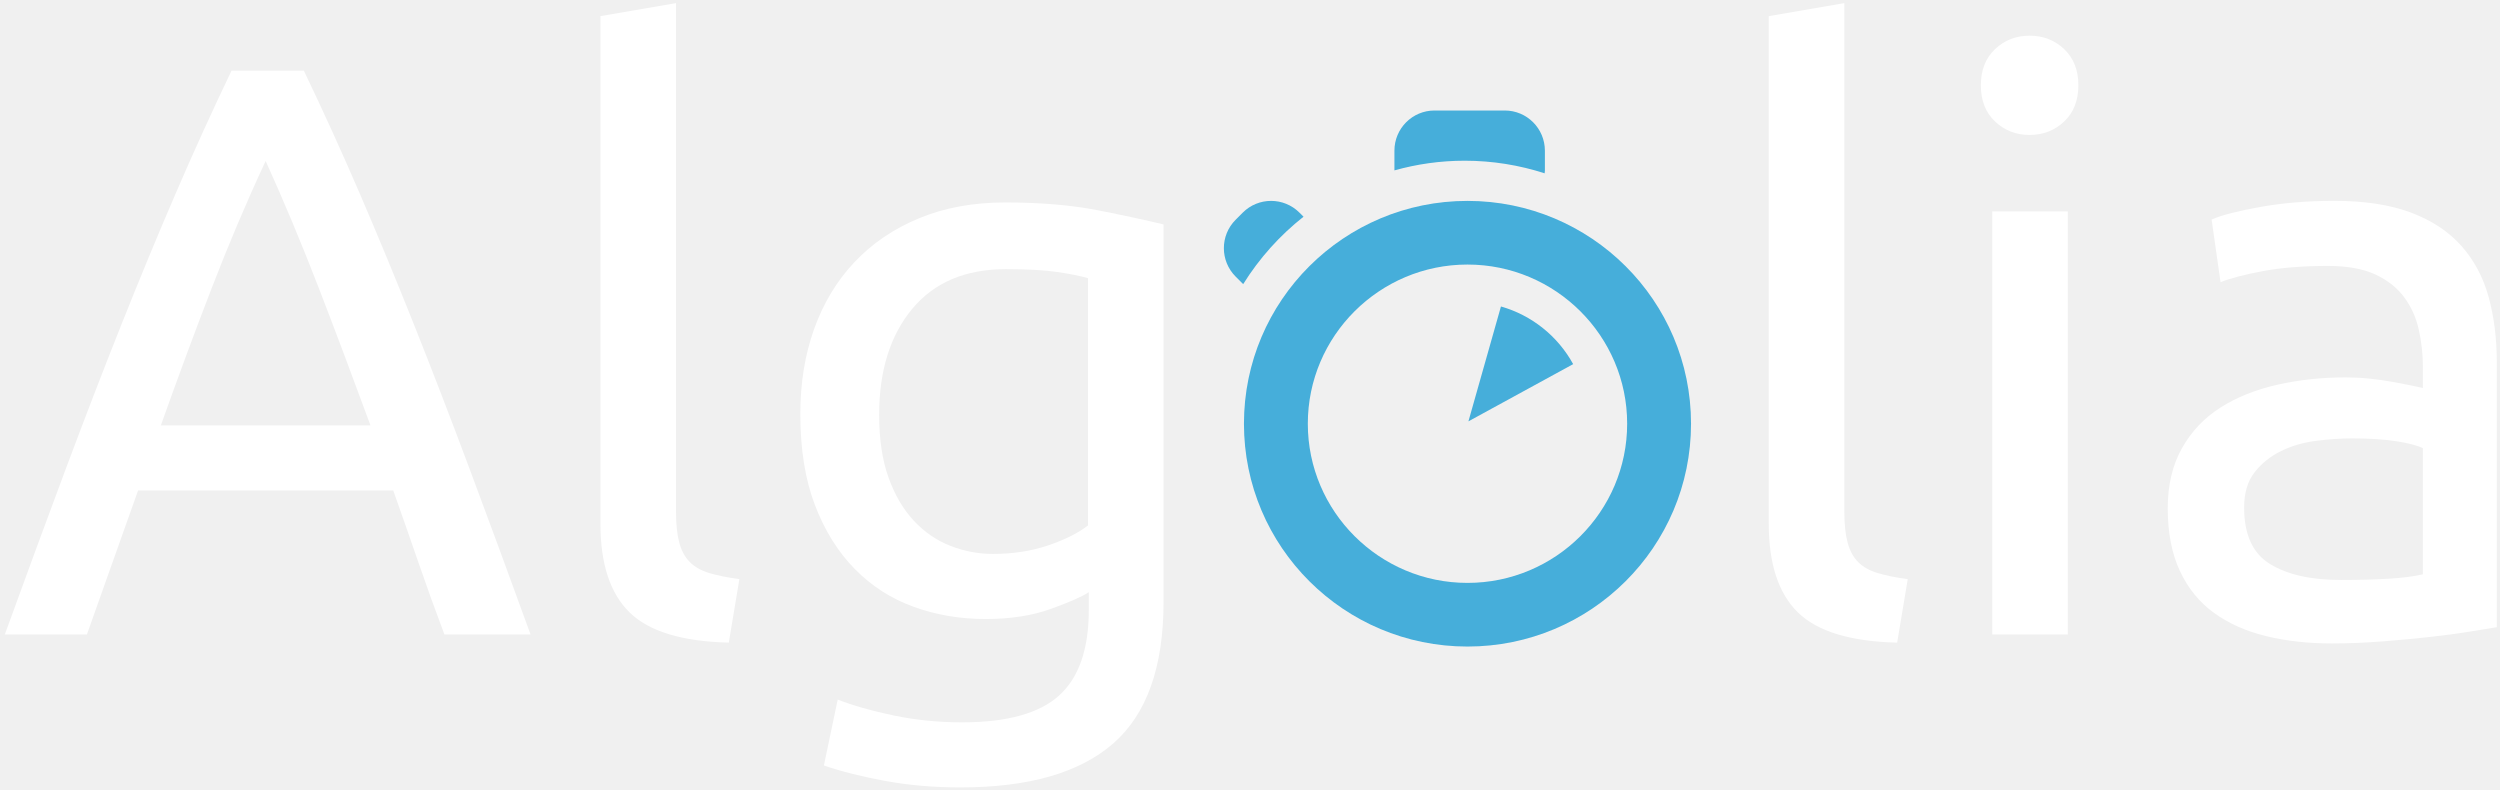
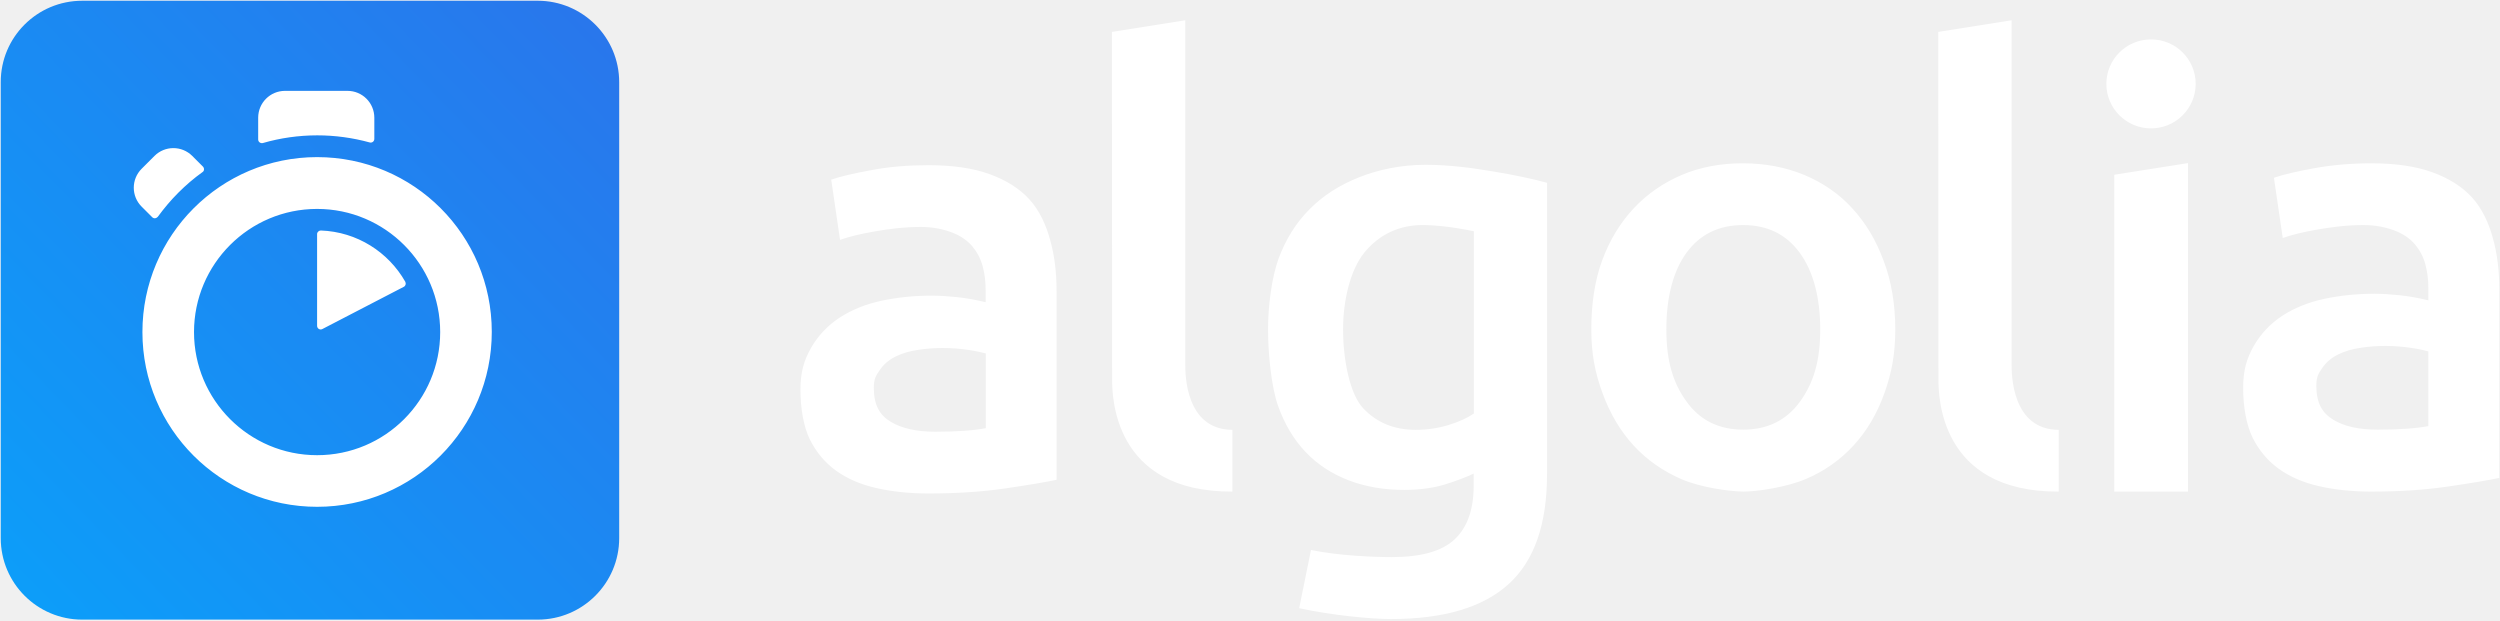
- <svg xmlns="http://www.w3.org/2000/svg" width="95px" height="30px" viewBox="0 0 95 30" version="1.1">
-   <defs />
-   <g id="Page-1" stroke="none" stroke-width="1" fill="none" fill-rule="evenodd">
-     <g id="-supersearch" transform="translate(-301, -285)">
-       <g id="logo-algolia" transform="translate(301, 285)">
-         <g id="Page-1">
-           <g id="Algolia_logo_bg-dark">
-             <path d="M57.036,11.646 L55.8,16.011 L59.78,13.837 C59.202,12.781 58.216,11.982 57.036,11.646 L57.036,11.646 Z" id="Fill-1" fill="#46AEDA" />
-             <path d="M49.38,8.081 C48.784,7.485 47.818,7.485 47.223,8.081 L46.954,8.351 C46.358,8.946 46.358,9.914 46.954,10.51 L47.241,10.797 C47.852,9.815 48.63,8.949 49.534,8.235 L49.38,8.081 L49.38,8.081 Z" id="Fill-2" fill="#46AEDA" />
-             <path d="M58.696,6.586 C58.698,6.554 58.706,6.522 58.706,6.489 L58.706,5.725 C58.705,4.883 58.023,4.199 57.181,4.199 L54.512,4.199 C53.67,4.199 52.988,4.882 52.988,5.725 L52.988,6.475 C53.837,6.237 54.731,6.107 55.656,6.107 C56.716,6.107 57.737,6.276 58.696,6.586" id="Fill-3" fill="#46AEDA" />
-             <path d="M55.764,10.053 C59.11,10.053 61.832,12.767 61.832,16.101 C61.832,19.436 59.11,22.15 55.764,22.15 C52.419,22.15 49.697,19.436 49.697,16.101 C49.697,12.767 52.419,10.053 55.764,10.053 L55.764,10.053 Z M47.27,16.101 C47.27,20.778 51.072,24.569 55.764,24.569 C60.456,24.569 64.259,20.778 64.259,16.101 C64.259,11.425 60.456,7.634 55.764,7.634 C51.072,7.634 47.27,11.425 47.27,16.101 L47.27,16.101 Z" id="Fill-4" fill="#46AEDA" />
-             <path d="M16.888,24.11 C16.538,23.183 16.209,22.271 15.9,21.374 C15.591,20.478 15.272,19.565 14.943,18.638 L5.247,18.638 L3.302,24.11 L0.183,24.11 C1.006,21.843 1.778,19.746 2.499,17.819 C3.22,15.892 3.924,14.062 4.614,12.331 C5.304,10.599 5.988,8.946 6.668,7.369 C7.347,5.792 8.057,4.231 8.798,2.685 L11.546,2.685 C12.287,4.231 12.998,5.792 13.677,7.369 C14.356,8.946 15.04,10.599 15.73,12.331 C16.42,14.062 17.125,15.892 17.845,17.819 C18.566,19.746 19.338,21.843 20.161,24.11 L16.888,24.11 L16.888,24.11 Z M14.078,16.165 C13.419,14.371 12.766,12.635 12.118,10.955 C11.469,9.275 10.795,7.663 10.095,6.117 C9.374,7.663 8.69,9.275 8.042,10.955 C7.393,12.635 6.75,14.371 6.112,16.165 L14.078,16.165 L14.078,16.165 Z" id="Fill-5" fill="#FFFFFF" />
-             <path d="M27.695,24.419 C25.925,24.378 24.669,23.997 23.928,23.275 C23.187,22.554 22.817,21.431 22.817,19.905 L22.817,0.613 L25.688,0.119 L25.688,19.442 C25.688,19.916 25.729,20.308 25.811,20.617 C25.894,20.926 26.028,21.173 26.213,21.359 C26.398,21.544 26.646,21.683 26.954,21.776 C27.263,21.869 27.644,21.946 28.096,22.008 L27.695,24.419" id="Fill-6" fill="#FFFFFF" />
-             <path d="M41.374,22.502 C41.127,22.668 40.648,22.879 39.938,23.136 C39.228,23.394 38.399,23.523 37.452,23.523 C36.485,23.523 35.574,23.368 34.72,23.059 C33.866,22.75 33.119,22.271 32.481,21.621 C31.843,20.972 31.339,20.163 30.968,19.195 C30.598,18.226 30.412,17.072 30.412,15.732 C30.412,14.557 30.587,13.48 30.937,12.501 C31.287,11.522 31.796,10.677 32.466,9.966 C33.134,9.255 33.952,8.698 34.92,8.296 C35.888,7.894 36.979,7.693 38.193,7.693 C39.531,7.693 40.699,7.792 41.698,7.987 C42.697,8.183 43.535,8.364 44.215,8.528 L44.215,22.874 C44.215,25.347 43.577,27.14 42.301,28.253 C41.023,29.366 39.089,29.922 36.495,29.922 C35.486,29.922 34.535,29.84 33.639,29.675 C32.744,29.51 31.966,29.315 31.308,29.088 L31.833,26.584 C32.409,26.81 33.114,27.011 33.948,27.186 C34.782,27.361 35.651,27.449 36.557,27.449 C38.265,27.449 39.495,27.109 40.247,26.429 C40.998,25.749 41.374,24.667 41.374,23.183 L41.374,22.502 L41.374,22.502 Z M40.185,10.337 C39.701,10.265 39.048,10.228 38.225,10.228 C36.681,10.228 35.492,10.734 34.658,11.744 C33.824,12.754 33.408,14.093 33.408,15.763 C33.408,16.69 33.526,17.484 33.763,18.144 C33.999,18.803 34.318,19.349 34.72,19.782 C35.121,20.215 35.584,20.534 36.109,20.74 C36.634,20.947 37.175,21.049 37.731,21.049 C38.492,21.049 39.192,20.941 39.83,20.725 C40.468,20.508 40.972,20.256 41.343,19.968 L41.343,10.569 C41.054,10.486 40.669,10.409 40.185,10.337 L40.185,10.337 Z" id="Fill-7" fill="#FFFFFF" />
-             <path d="M72.092,24.42 C70.321,24.378 69.066,23.997 68.325,23.276 C67.584,22.555 67.213,21.431 67.213,19.906 L67.213,0.614 L70.085,0.119 L70.085,19.442 C70.085,19.916 70.126,20.308 70.209,20.617 C70.291,20.926 70.425,21.173 70.61,21.359 C70.795,21.544 71.042,21.684 71.351,21.776 C71.66,21.869 72.04,21.946 72.494,22.008 L72.092,24.42" id="Fill-8" fill="#FFFFFF" />
-             <path d="M77.125,5.128 C76.611,5.128 76.173,4.957 75.813,4.618 C75.452,4.277 75.273,3.819 75.273,3.242 C75.273,2.665 75.452,2.206 75.813,1.866 C76.173,1.526 76.611,1.356 77.125,1.356 C77.639,1.356 78.077,1.526 78.438,1.866 C78.797,2.206 78.978,2.665 78.978,3.242 C78.978,3.819 78.797,4.277 78.438,4.618 C78.077,4.957 77.639,5.128 77.125,5.128 L77.125,5.128 L77.125,5.128 Z M75.705,8.034 L78.576,8.034 L78.576,24.11 L75.705,24.11 L75.705,8.034 L75.705,8.034 Z" id="Fill-9" fill="#FFFFFF" />
-             <path d="M88.704,7.632 C89.857,7.632 90.829,7.782 91.622,8.08 C92.414,8.379 93.052,8.802 93.536,9.348 C94.02,9.894 94.365,10.543 94.571,11.296 C94.776,12.048 94.879,12.877 94.879,13.784 L94.879,23.833 C94.632,23.874 94.287,23.93 93.845,24.002 C93.402,24.075 92.903,24.141 92.348,24.203 C91.792,24.265 91.189,24.322 90.541,24.373 C89.893,24.424 89.249,24.451 88.611,24.451 C87.705,24.451 86.872,24.358 86.11,24.172 C85.349,23.987 84.69,23.693 84.134,23.291 C83.578,22.889 83.146,22.359 82.837,21.699 C82.528,21.039 82.374,20.246 82.374,19.318 C82.374,18.432 82.554,17.669 82.915,17.031 C83.274,16.392 83.763,15.877 84.381,15.485 C84.999,15.093 85.719,14.805 86.543,14.619 C87.366,14.434 88.23,14.341 89.136,14.341 C89.424,14.341 89.723,14.356 90.032,14.387 C90.34,14.418 90.634,14.46 90.912,14.511 C91.189,14.563 91.431,14.609 91.638,14.65 C91.843,14.692 91.987,14.722 92.07,14.743 L92.07,13.939 C92.07,13.465 92.018,12.996 91.915,12.532 C91.812,12.068 91.627,11.656 91.359,11.296 C91.092,10.935 90.726,10.646 90.263,10.43 C89.8,10.214 89.198,10.105 88.457,10.105 C87.51,10.105 86.682,10.172 85.971,10.306 C85.261,10.44 84.731,10.58 84.381,10.724 L84.041,8.343 C84.412,8.178 85.03,8.018 85.894,7.864 C86.759,7.709 87.695,7.632 88.704,7.632 L88.704,7.632 L88.704,7.632 Z M88.951,22.039 C89.63,22.039 90.233,22.023 90.758,21.992 C91.282,21.962 91.72,21.905 92.07,21.823 L92.07,17.031 C91.863,16.928 91.529,16.84 91.066,16.768 C90.603,16.696 90.042,16.659 89.383,16.659 C88.951,16.659 88.493,16.69 88.009,16.752 C87.526,16.814 87.083,16.943 86.682,17.139 C86.28,17.335 85.945,17.602 85.678,17.943 C85.41,18.282 85.277,18.731 85.277,19.287 C85.277,20.318 85.606,21.034 86.265,21.436 C86.923,21.838 87.819,22.039 88.951,22.039 L88.951,22.039 L88.951,22.039 Z" id="Fill-10" fill="#FFFFFF" />
-           </g>
-         </g>
-       </g>
-     </g>
+ <svg xmlns="http://www.w3.org/2000/svg" width="387" height="96" viewBox="0 0 387 96">
+   <defs>
+     <linearGradient x1="-37.75%" y1="134.936%" x2="130.239%" y2="-27.7%" id="a">
+       <stop stop-color="#00AEFF" offset="0%" />
+       <stop stop-color="#3369E7" offset="100%" />
+     </linearGradient>
+   </defs>
+   <g fill="none">
+     <path d="M12.722.116h70.523c6.942 0 12.606 5.637 12.606 12.611v70.579c0 6.945-5.635 12.611-12.606 12.611h-70.523c-6.942 0-12.606-5.637-12.606-12.611v-70.608c0-6.945 5.635-12.582 12.606-12.582z" fill="url(#a)" />
+     <path d="M49.087 24.321c-14.929 0-27.041 12.117-27.041 27.081 0 14.964 12.112 27.052 27.041 27.052s27.041-12.117 27.041-27.081c0-14.964-12.083-27.052-27.041-27.052zm0 46.142c-10.515 0-19.054-8.543-19.054-19.061 0-10.519 8.539-19.061 19.054-19.061 10.515 0 19.054 8.543 19.054 19.061 0 10.519-8.51 19.061-19.054 19.061zm0-34.229v14.209c0 .407.436.697.813.494l12.606-6.538c.29-.145.378-.494.232-.785-2.614-4.591-7.465-7.729-13.071-7.933-.29 0-.581.232-.581.552zm-17.66-10.431l-1.656-1.656c-1.627-1.627-4.241-1.627-5.867 0l-1.975 1.976c-1.627 1.627-1.627 4.242 0 5.869l1.627 1.627c.261.262.639.203.871-.058.959-1.308 2.004-2.557 3.166-3.719 1.191-1.191 2.411-2.237 3.747-3.196.29-.174.32-.581.087-.843zm26.519-4.3v-3.283c0-2.295-1.859-4.155-4.154-4.155h-9.672c-2.295 0-4.154 1.86-4.154 4.155v3.371c0 .378.349.639.726.552 2.701-.785 5.548-1.191 8.423-1.191 2.759 0 5.49.378 8.133 1.104.349.087.697-.174.697-.552zM239.481 73.397c0 7.758-1.975 13.424-5.954 17.027-3.979 3.603-10.05 5.405-18.241 5.405-2.992 0-9.207-.581-14.174-1.685l1.83-9.008c4.154.872 9.643 1.104 12.519 1.104 4.56 0 7.813-.93 9.759-2.789 1.946-1.86 2.905-4.62 2.905-8.281v-1.86c-1.133.552-2.614 1.104-4.444 1.685-1.83.552-3.95.843-6.332.843-3.137 0-5.983-.494-8.568-1.482s-4.822-2.441-6.651-4.359c-1.83-1.918-3.282-4.329-4.299-7.206-1.017-2.877-1.539-8.02-1.539-11.797 0-3.545.552-7.991 1.627-10.954 1.104-2.964 2.672-5.521 4.793-7.642 2.091-2.121 4.647-3.748 7.639-4.94 2.992-1.191 6.506-1.947 10.311-1.947 3.689 0 7.087.465 10.398 1.017 3.311.552 6.129 1.133 8.423 1.772v45.096zm-31.573-22.432c0 4.765 1.046 10.054 3.137 12.262s4.793 3.312 8.104 3.312c1.801 0 3.515-.262 5.112-.755 1.598-.494 2.876-1.075 3.892-1.772v-28.214c-.813-.174-4.212-.872-7.494-.959-4.124-.116-7.261 1.569-9.469 4.271-2.178 2.702-3.282 7.439-3.282 11.855zm85.481 0c0 3.835-.552 6.741-1.685 9.908s-2.73 5.869-4.793 8.107c-2.062 2.237-4.531 3.981-7.436 5.201-2.905 1.22-7.378 1.918-9.614 1.918-2.237-.029-6.68-.668-9.556-1.918-2.876-1.249-5.344-2.964-7.407-5.201-2.062-2.237-3.66-4.94-4.822-8.107-1.162-3.167-1.743-6.073-1.743-9.908 0-3.835.523-7.526 1.685-10.664s2.788-5.811 4.88-8.049c2.091-2.237 4.589-3.952 7.436-5.172 2.876-1.22 6.041-1.802 9.469-1.802 3.427 0 6.593.61 9.498 1.802 2.905 1.22 5.402 2.935 7.436 5.172 2.062 2.237 3.66 4.911 4.822 8.049 1.22 3.138 1.83 6.828 1.83 10.664zm-11.618.029c0-4.911-1.075-9.008-3.166-11.855-2.091-2.877-5.025-4.3-8.772-4.3s-6.68 1.424-8.772 4.3c-2.091 2.877-3.108 6.945-3.108 11.855 0 4.969 1.046 8.31 3.137 11.187 2.091 2.906 5.025 4.329 8.772 4.329s6.68-1.453 8.772-4.329c2.091-2.906 3.137-6.218 3.137-11.187zm36.917 25.105c-18.618.087-18.618-15.051-18.618-17.463l-.029-53.697 11.357-1.802v53.348c0 1.366 0 10.025 7.29 10.054v9.56zm20.012 0h-11.415v-49.048l11.415-1.802v50.849zm-5.722-56.225c3.805 0 6.913-3.08 6.913-6.886s-3.079-6.886-6.913-6.886-6.913 3.08-6.913 6.886 3.108 6.886 6.913 6.886zm34.1 5.405c3.747 0 6.913.465 9.469 1.395 2.556.93 4.618 2.237 6.129 3.894 1.51 1.656 2.585 3.923 3.224 6.305.668 2.383.988 4.998.988 7.874v29.231c-1.743.378-4.386.814-7.929 1.337-3.544.523-7.523.785-11.938.785-2.934 0-5.635-.291-8.046-.843-2.44-.552-4.502-1.453-6.245-2.702-1.714-1.249-3.05-2.848-4.037-4.823-.959-1.976-1.452-4.765-1.452-7.671 0-2.789.552-4.562 1.627-6.48 1.104-1.918 2.585-3.487 4.444-4.707 1.888-1.22 4.037-2.092 6.506-2.615 2.469-.523 5.054-.785 7.726-.785 1.249 0 2.556.087 3.95.232 1.394.145 2.846.407 4.415.785v-1.86c0-1.308-.145-2.557-.465-3.719-.32-1.191-.871-2.208-1.627-3.109-.784-.901-1.801-1.598-3.079-2.092-1.278-.494-2.905-.872-4.851-.872-2.614 0-4.996.32-7.174.697-2.178.378-3.979.814-5.344 1.308l-1.365-9.327c1.423-.494 3.544-.988 6.274-1.482s5.664-.755 8.801-.755zm.959 41.232c3.485 0 6.071-.203 7.871-.552v-11.565c-.639-.174-1.539-.378-2.73-.552-1.191-.174-2.498-.291-3.95-.291-1.249 0-2.527.087-3.805.291-1.278.174-2.44.523-3.456 1.017-1.017.494-1.859 1.191-2.469 2.092-.639.901-.929 1.424-.929 2.789 0 2.673.929 4.213 2.614 5.23 1.714 1.046 3.979 1.54 6.855 1.54zm-224.29-40.941c3.747 0 6.913.465 9.469 1.395 2.556.93 4.618 2.237 6.129 3.894 1.539 1.685 2.585 3.923 3.224 6.305.668 2.383.988 4.998.988 7.874v29.231c-1.743.378-4.386.814-7.929 1.337-3.544.523-7.523.785-11.938.785-2.934 0-5.635-.291-8.046-.843-2.44-.552-4.502-1.453-6.245-2.702-1.714-1.249-3.05-2.848-4.037-4.823-.959-1.976-1.452-4.765-1.452-7.671 0-2.789.552-4.562 1.627-6.48 1.104-1.918 2.585-3.487 4.444-4.707 1.888-1.22 4.037-2.092 6.506-2.615 2.469-.523 5.054-.785 7.726-.785 1.249 0 2.556.087 3.95.232 1.365.145 2.846.407 4.415.785v-1.86c0-1.308-.145-2.557-.465-3.719-.32-1.191-.871-2.208-1.627-3.109-.784-.901-1.801-1.598-3.079-2.092-1.278-.494-2.905-.872-4.851-.872-2.614 0-4.996.32-7.174.697-2.178.378-3.979.814-5.344 1.308l-1.365-9.327c1.423-.494 3.544-.988 6.274-1.482 2.73-.523 5.664-.755 8.801-.755zm.988 41.261c3.485 0 6.071-.203 7.871-.552v-11.565c-.639-.174-1.539-.378-2.73-.552-1.191-.174-2.498-.291-3.95-.291-1.249 0-2.527.087-3.805.291-1.278.174-2.44.523-3.456 1.017-1.017.494-1.859 1.191-2.469 2.092-.639.901-.929 1.424-.929 2.789 0 2.673.929 4.213 2.614 5.23 1.685 1.017 3.979 1.54 6.855 1.54zm46.037 9.269c-18.618.087-18.618-15.051-18.618-17.463l-.029-53.697 11.357-1.802v53.348c0 1.366 0 10.025 7.29 10.054v9.56z" fill="#fff" />
  </g>
</svg>
